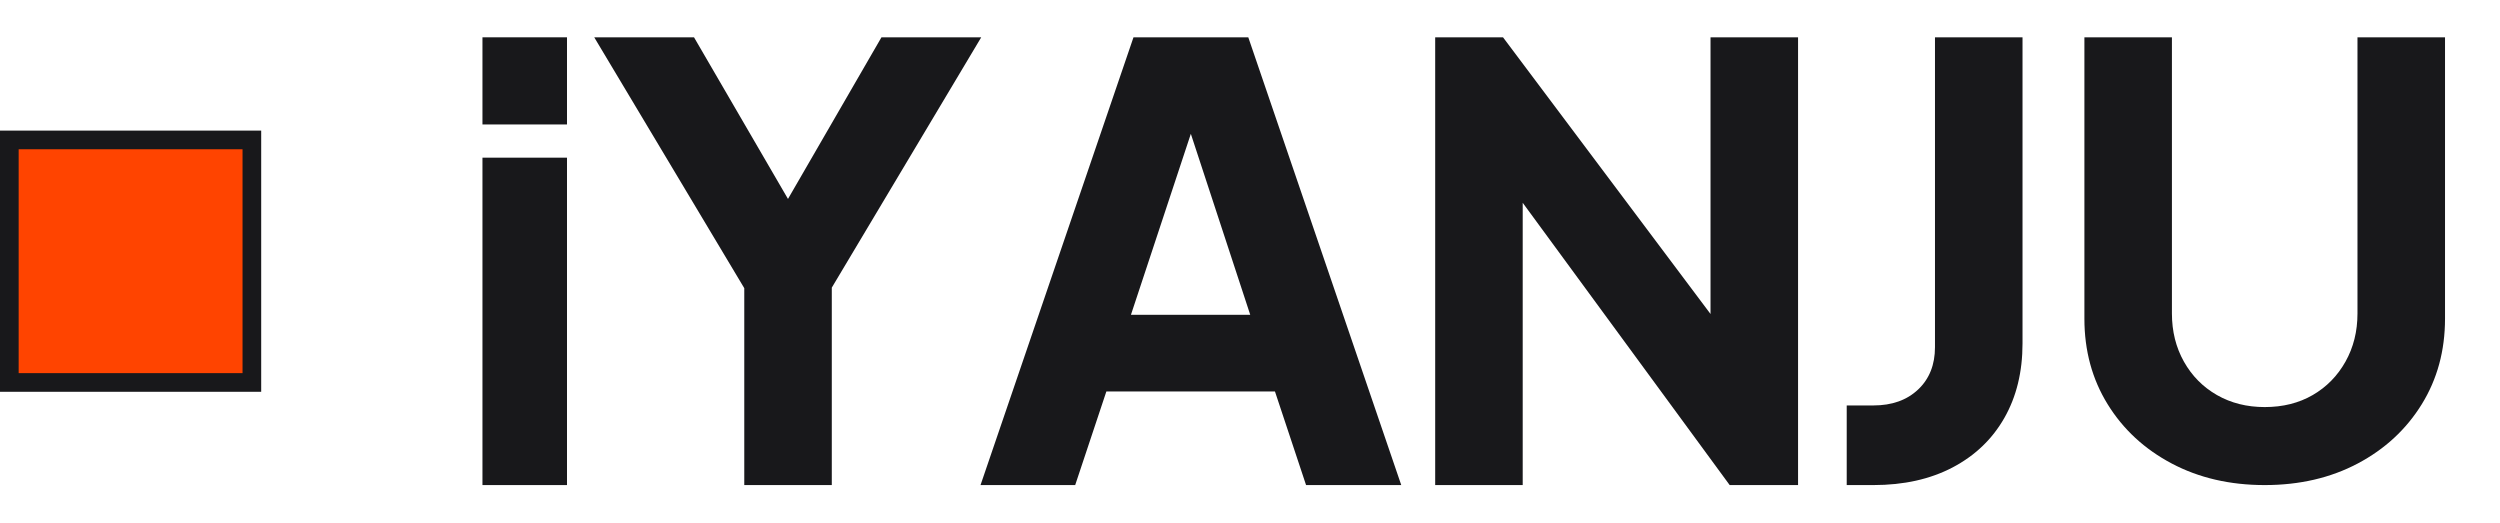
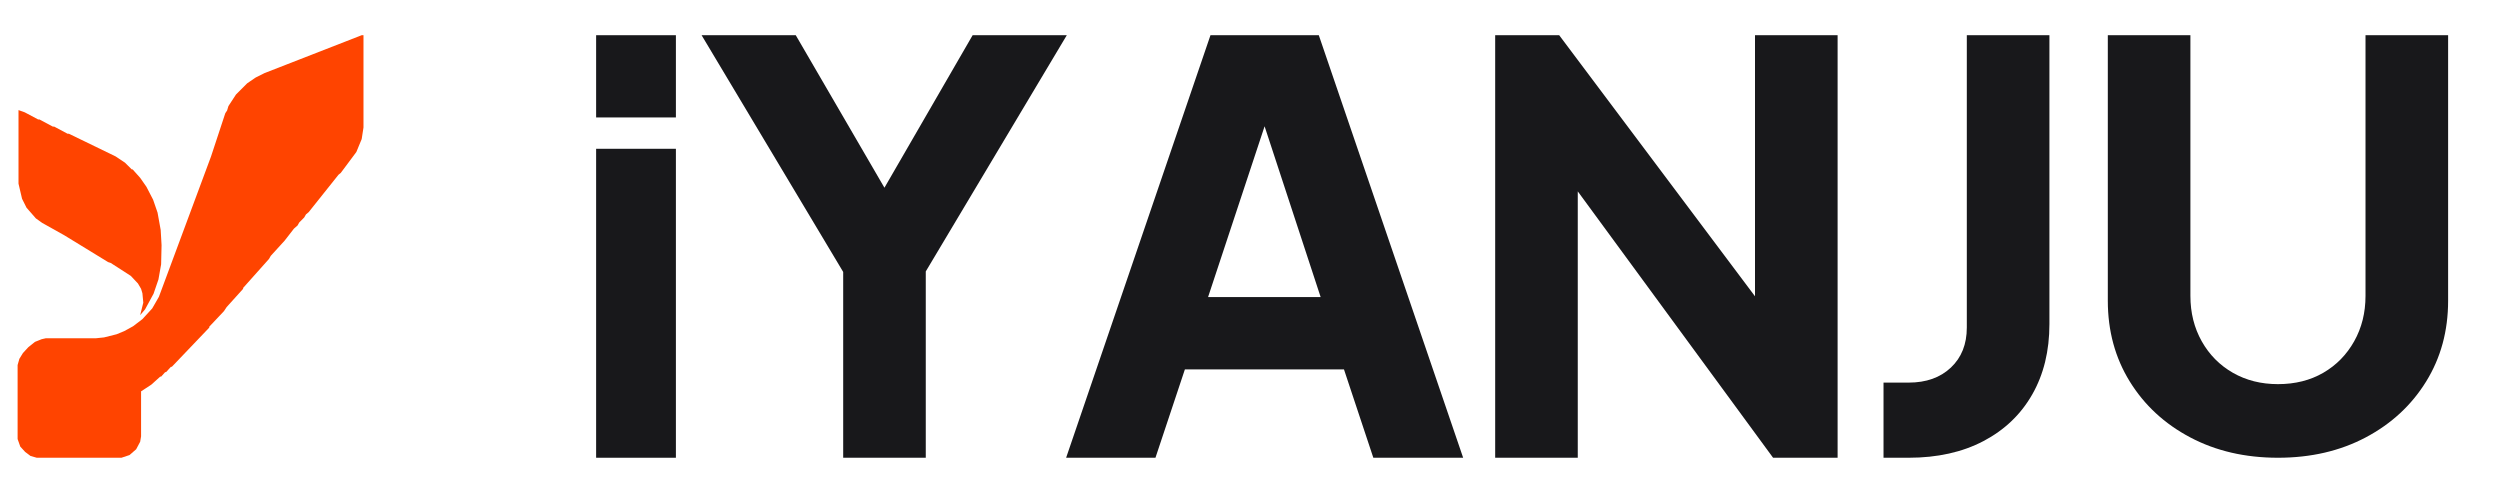
- <svg xmlns="http://www.w3.org/2000/svg" width="134" height="28" viewBox="0 0 134 28" role="img" aria-label="iYANJU">
-   <rect x=".5" y="7.5" width="13" height="13" fill="#ff4400" stroke="#18181b" />
-   <g fill="#18181b">
+ <svg xmlns="http://www.w3.org/2000/svg" width="142" height="28" viewBox="0 0 142 28" role="img" aria-label="iYANJU">
+   <path fill="#ff4400" d="M20.544 2.000L20.646 2.000L20.646 7.241L20.544 7.899L20.241 8.633L19.354 9.823L19.228 9.924L17.532 12.051L17.380 12.177L17.278 12.354L17.000 12.633L16.899 12.810L16.696 12.987L16.165 13.671L15.380 14.532L15.278 14.709L13.810 16.354L13.810 16.405L12.873 17.443L12.722 17.671L11.886 18.557L11.886 18.608L9.759 20.835L9.709 20.835L9.430 21.139L9.380 21.139L9.152 21.392L9.101 21.392L8.595 21.848L8.013 22.228L8.013 24.785L7.962 25.089L7.734 25.519L7.354 25.848L6.899 26.000L2.089 26.000L1.734 25.899L1.430 25.671L1.152 25.367L1.000 24.937L1.000 20.734L1.101 20.380L1.304 20.051L1.608 19.722L1.987 19.418L2.367 19.266L2.595 19.215L5.430 19.215L5.911 19.165L6.620 18.987L7.051 18.810L7.557 18.532L8.089 18.127L8.646 17.519L9.025 16.861L11.987 8.886L12.797 6.430L12.899 6.278L12.975 6.025L13.405 5.367L14.038 4.734L14.519 4.405L15.025 4.152ZM1.051 6.253L1.405 6.380L2.165 6.785L2.241 6.785L3.000 7.190L3.076 7.190L3.835 7.595L3.911 7.595L6.570 8.886L7.101 9.241L7.481 9.620L7.532 9.620L7.962 10.101L8.316 10.608L8.696 11.342L8.949 12.076L9.127 13.063L9.177 13.924L9.152 15.013L9.000 15.873L8.722 16.684L8.392 17.291L8.241 17.570L7.962 17.899L8.139 17.190L8.089 16.658L8.013 16.405L7.835 16.101L7.430 15.671L6.291 14.937L6.139 14.886L3.658 13.367L2.392 12.658L2.038 12.405L1.506 11.797L1.253 11.291L1.051 10.430Z" />
+   <g fill="#18181b" transform="translate(8 0)">
    <path data-letter="i" d="M25.86 26V8.451H30.391V26ZM25.86 6.671V2.0H30.391V6.671Z" />
    <path data-letter="Y" d="M39.893 26V15.446L31.851 2.0H37.199L43.191 12.305H41.286L47.246 2.0H52.594L44.584 15.417V26Z" />
    <path data-letter="A" d="M52.556 26 60.755 2.0H66.908L75.107 26H70.005L68.338 20.983H59.301L57.63 26ZM60.618 16.875H67.013L63.191 5.23H64.472Z" />
    <path data-letter="N" d="M76.926 26V2.0H80.562L93.597 19.38L91.684 19.803V2.0H96.376V26H92.711L79.873 8.491L81.617 8.068V26Z" />
    <path data-letter="J" d="M98.984 26V21.732H100.413Q101.907 21.732 102.811 20.878Q103.715 20.024 103.715 18.607V2.0H108.407V18.409Q108.407 20.693 107.434 22.4Q106.462 24.107 104.66 25.054Q102.858 26 100.413 26Z" />
    <path data-letter="U" d="M121.388 26Q118.59 26 116.403 24.843Q114.216 23.686 112.97 21.668Q111.724 19.651 111.724 17.083V2.0H116.415V16.806Q116.415 18.24 117.059 19.386Q117.704 20.531 118.829 21.175Q119.955 21.819 121.388 21.819Q122.85 21.819 123.961 21.175Q125.073 20.531 125.717 19.386Q126.361 18.24 126.361 16.806V2.0H131.053V17.083Q131.053 19.651 129.806 21.668Q128.56 23.686 126.376 24.843Q124.191 26 121.388 26Z" />
  </g>
</svg>
